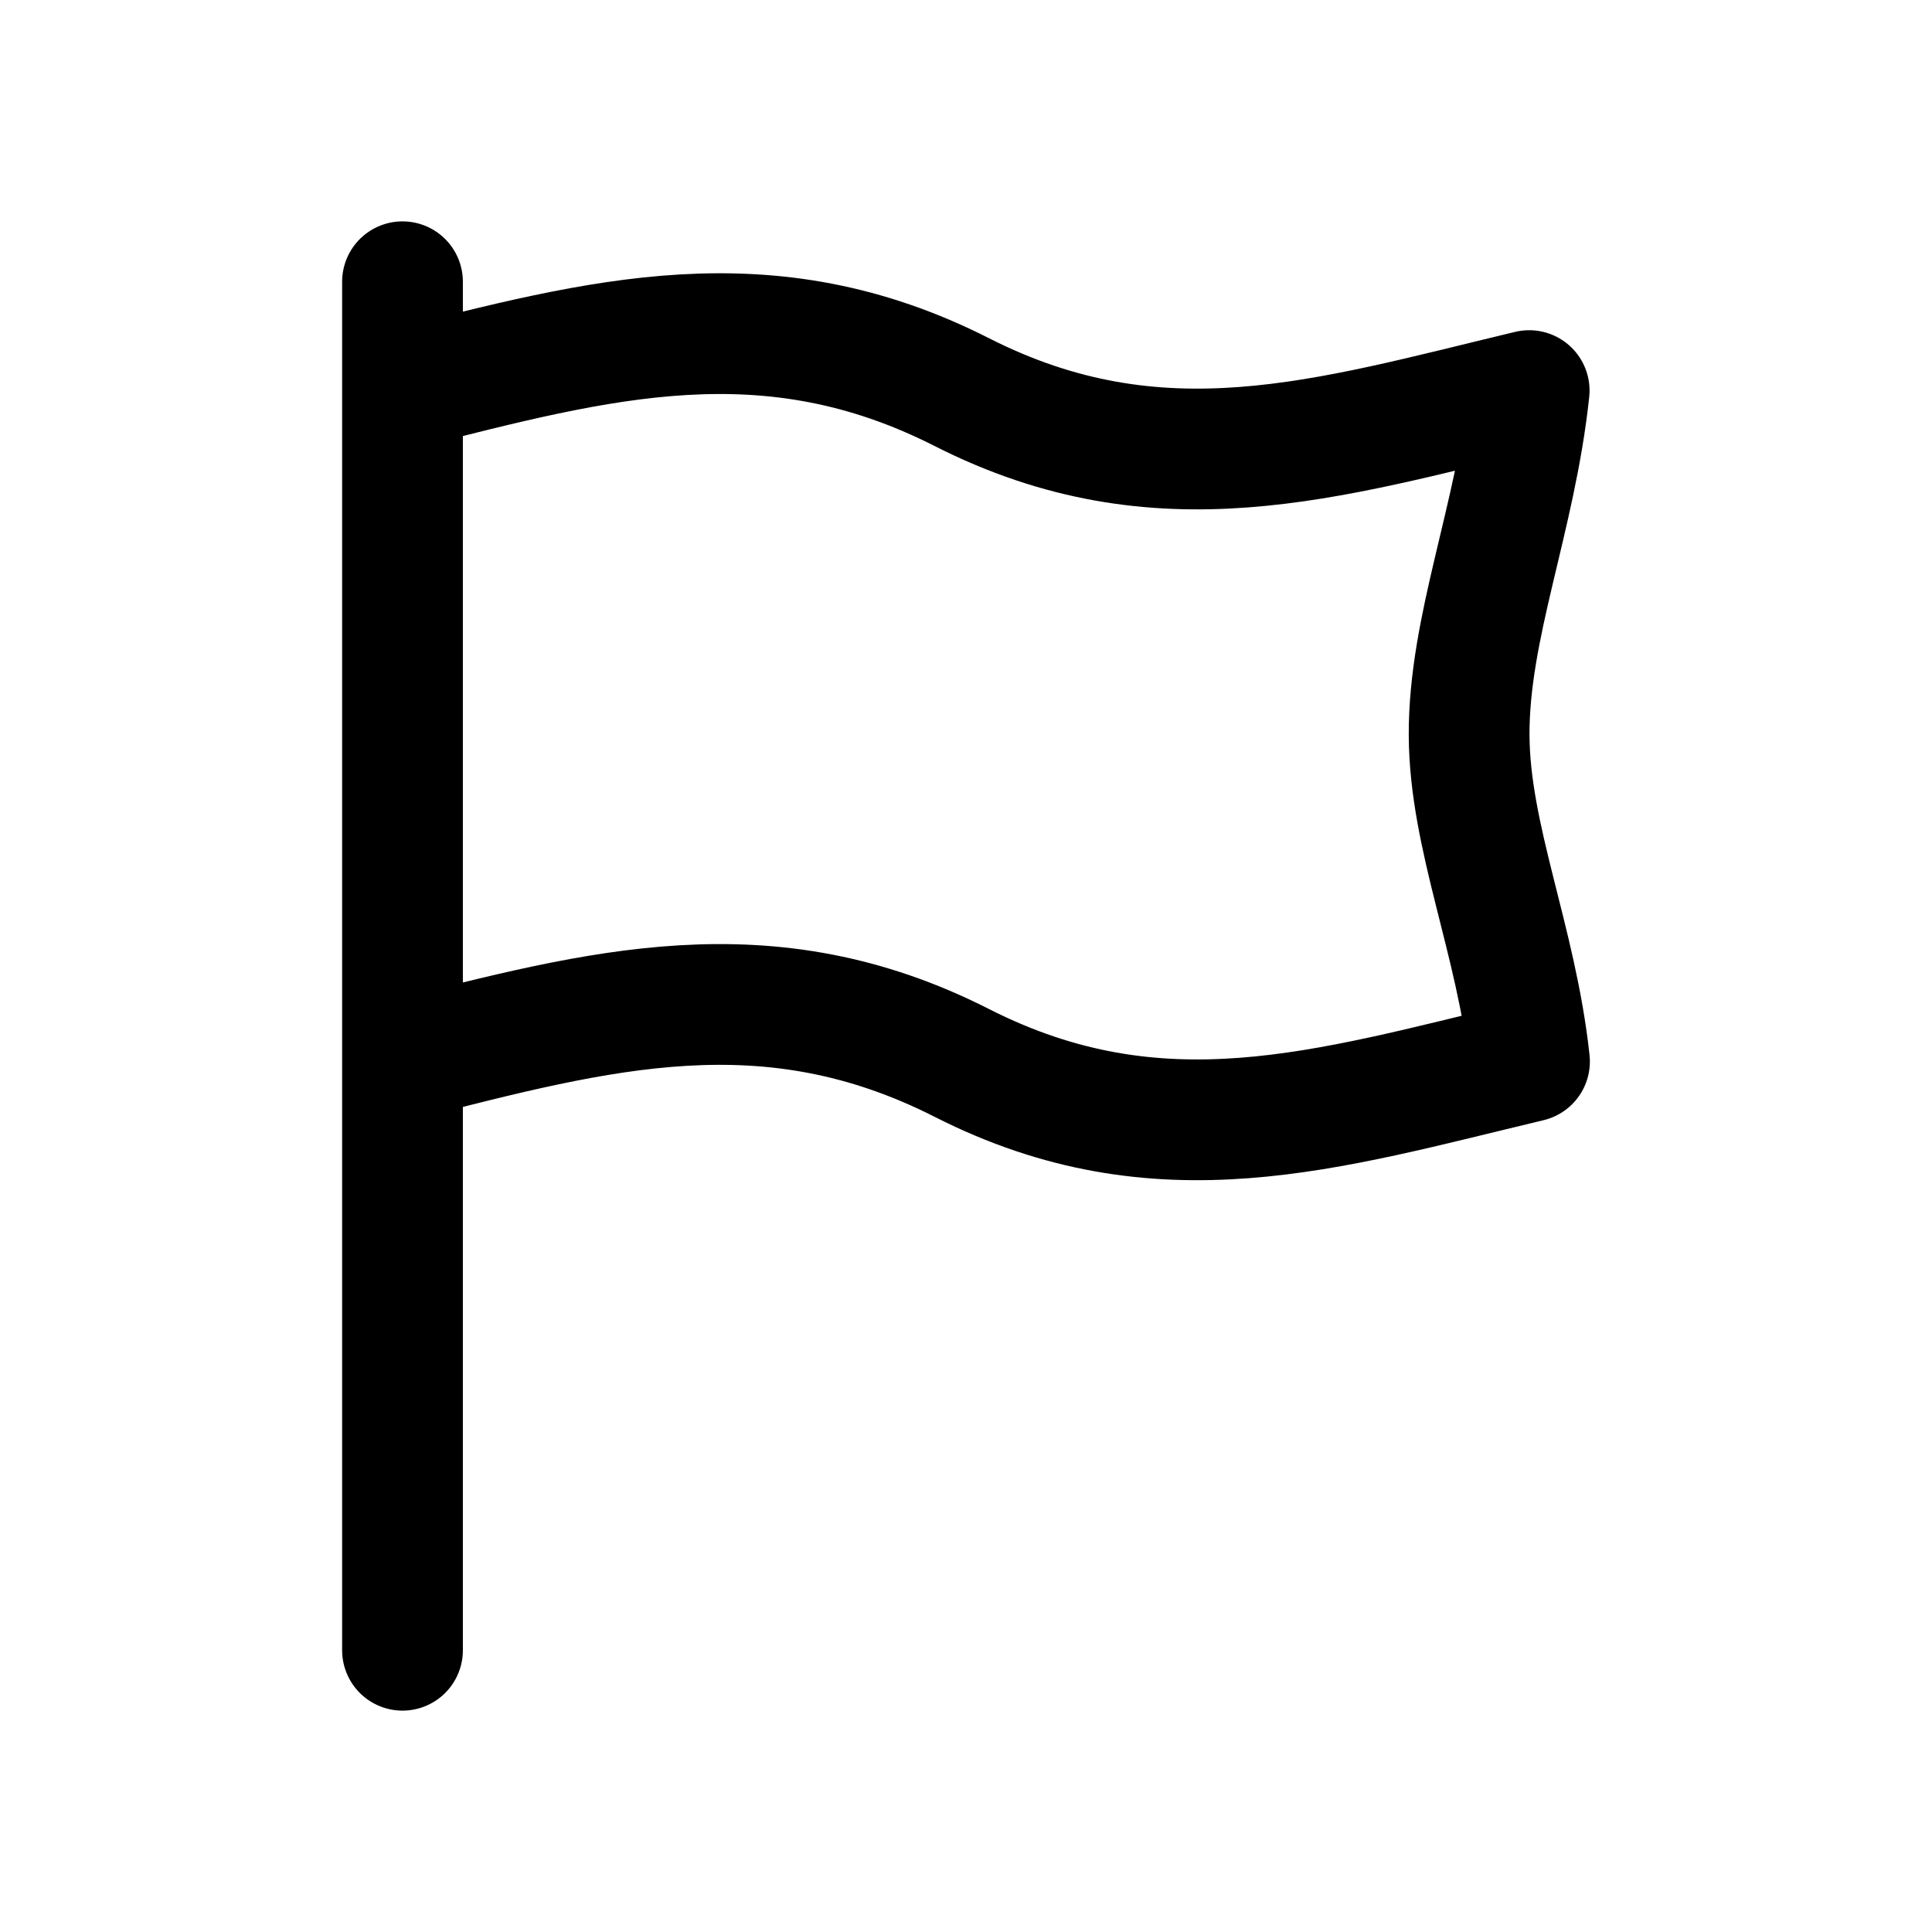
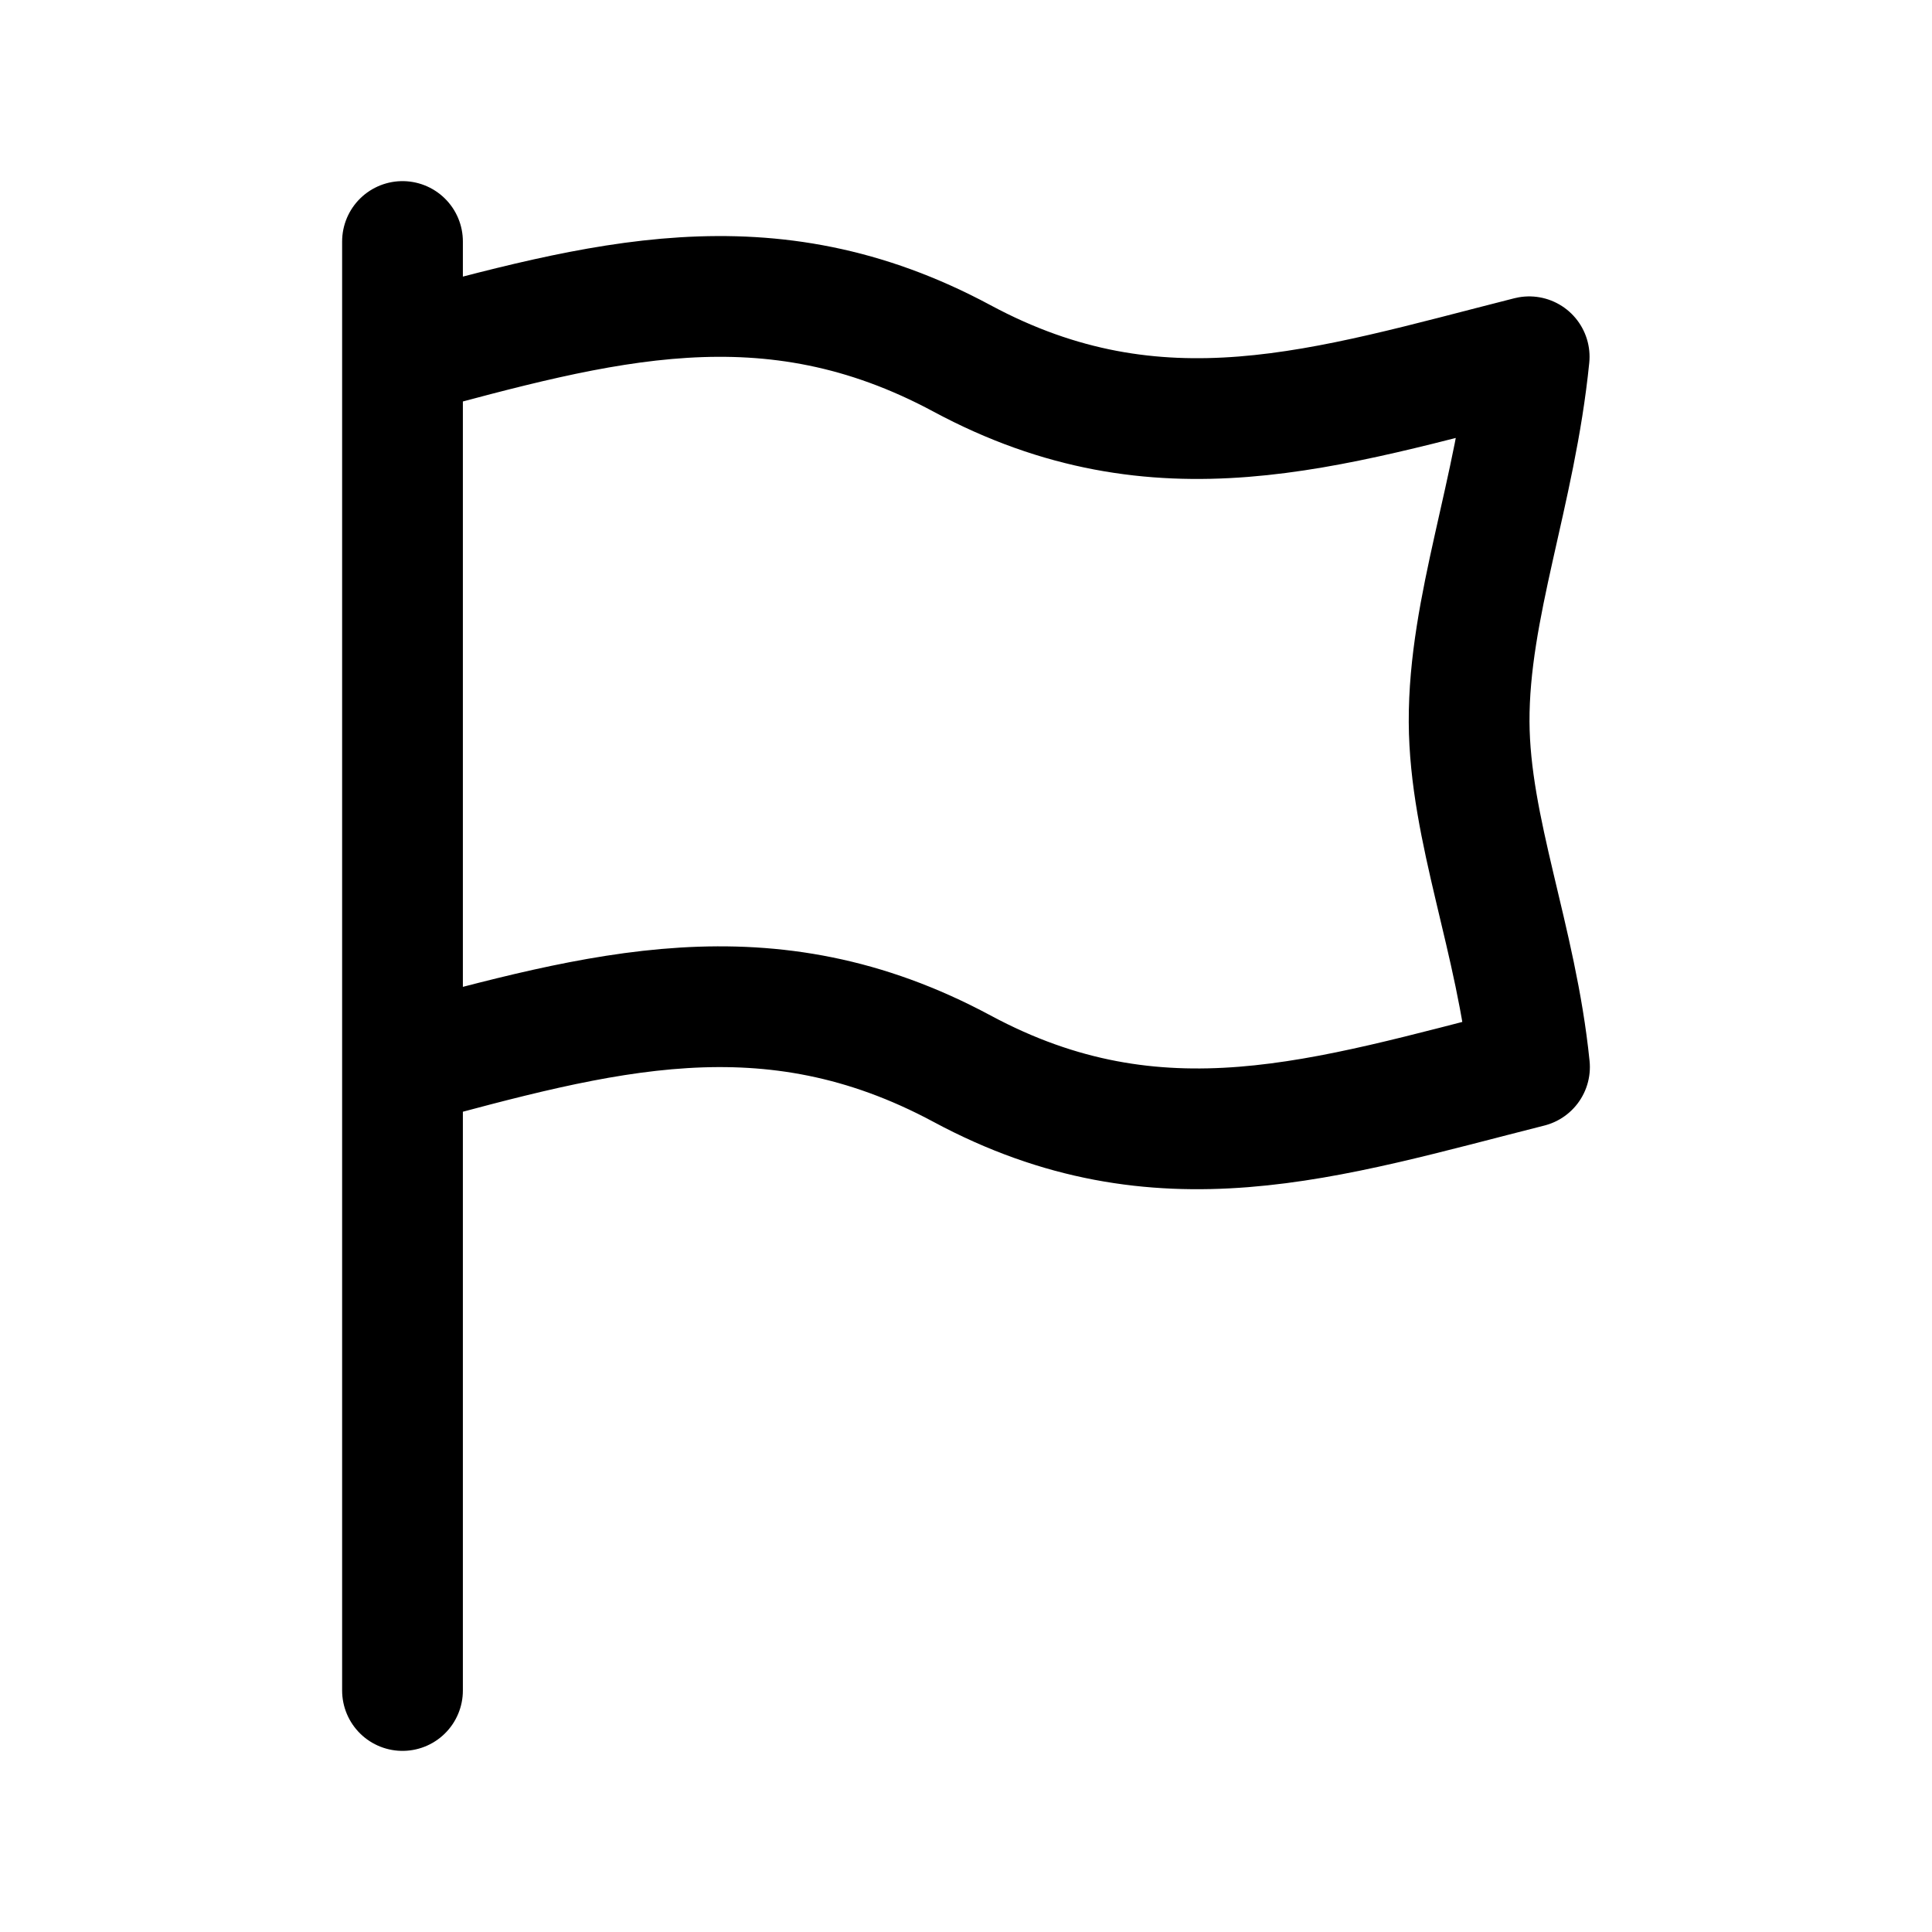
<svg xmlns="http://www.w3.org/2000/svg" width="24" height="24" fill="none" viewBox="0 0 24 24" stroke-width="1.5" stroke-linecap="round" stroke-linejoin="round" stroke="currentColor">
-   <path d="M5 3.5v1.333m0 0v8.334m0-8.334c2.46-.625 4.534-1.188 6.95.039 2.455 1.246 4.527.583 7.046-.02-.17 1.598-.752 2.937-.746 4.284.006 1.269.588 2.545.75 4.05-2.52.601-4.594 1.266-7.05.019-2.416-1.227-4.49-.664-6.95-.038M5 20.5v-7.333" />
+   <path d="M5 3v1.412m0 0v8.823m0-8.823c2.46-.662 4.534-1.259 6.95.04 2.455 1.32 4.527.618 7.046-.02-.17 1.691-.752 3.11-.746 4.535.006 1.344.588 2.695.75 4.288-2.52.637-4.594 1.341-7.05.02-2.416-1.298-4.49-.702-6.95-.04M5 21v-7.765" />
</svg>
